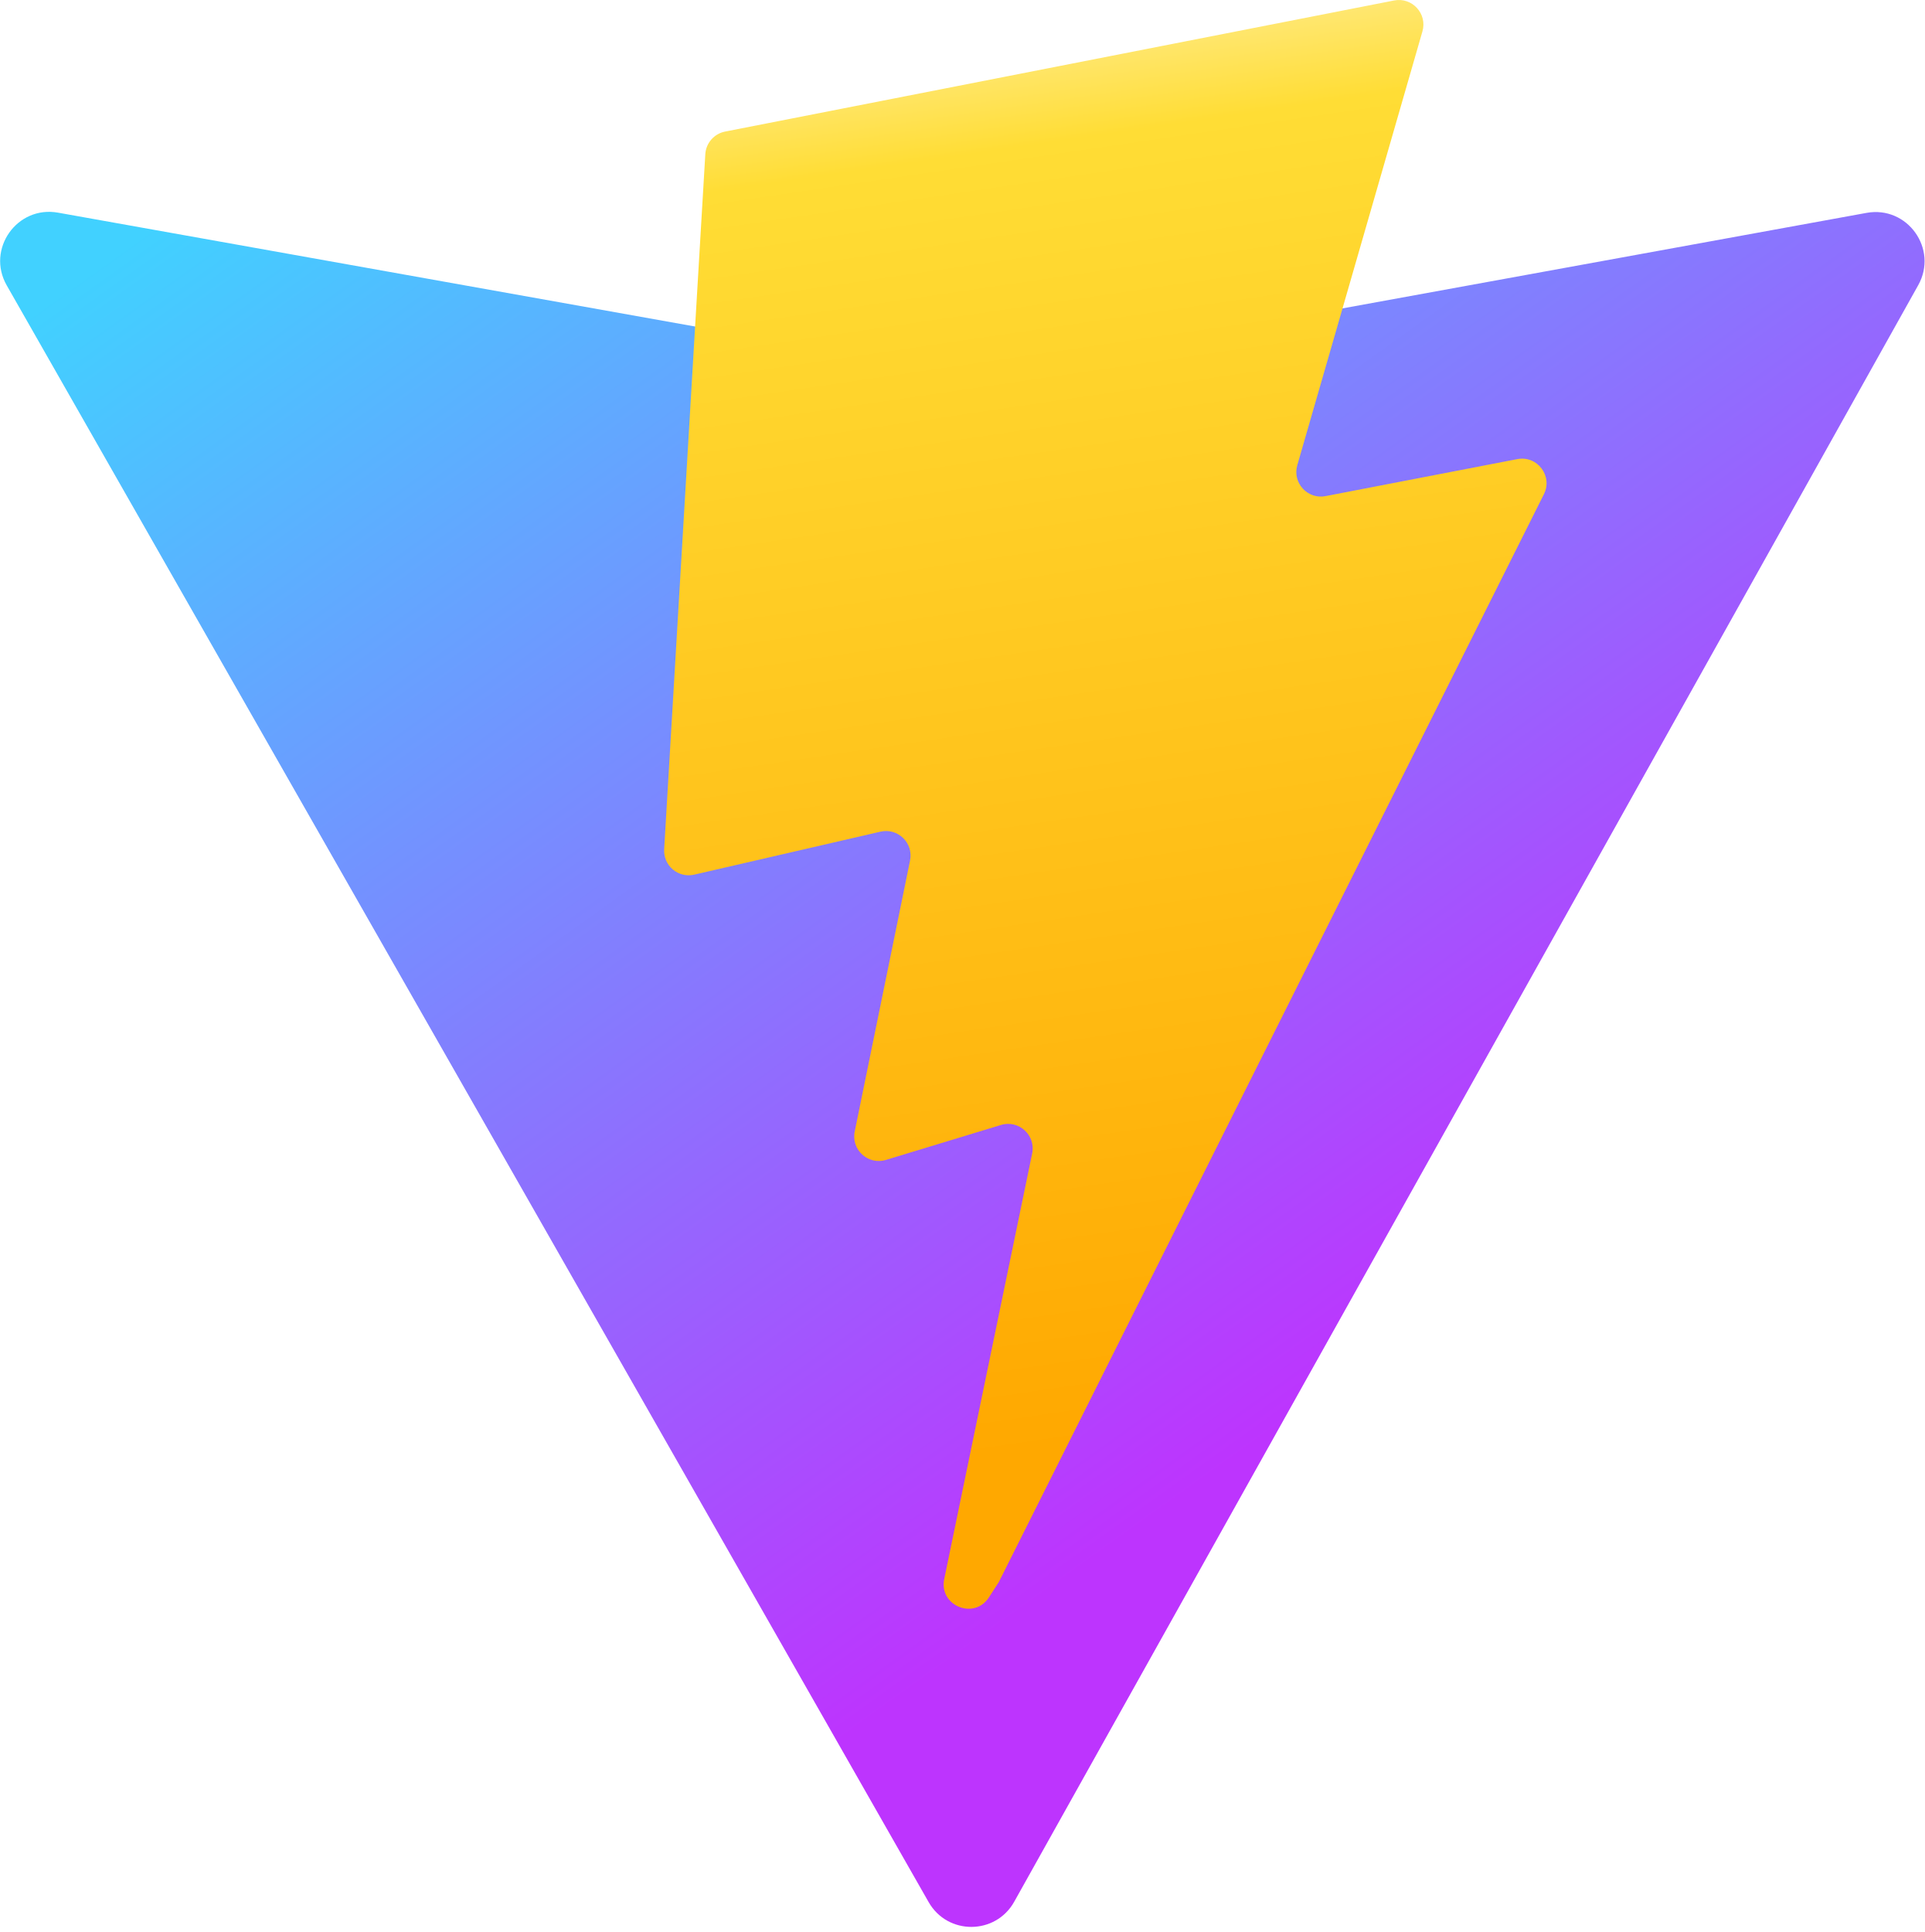
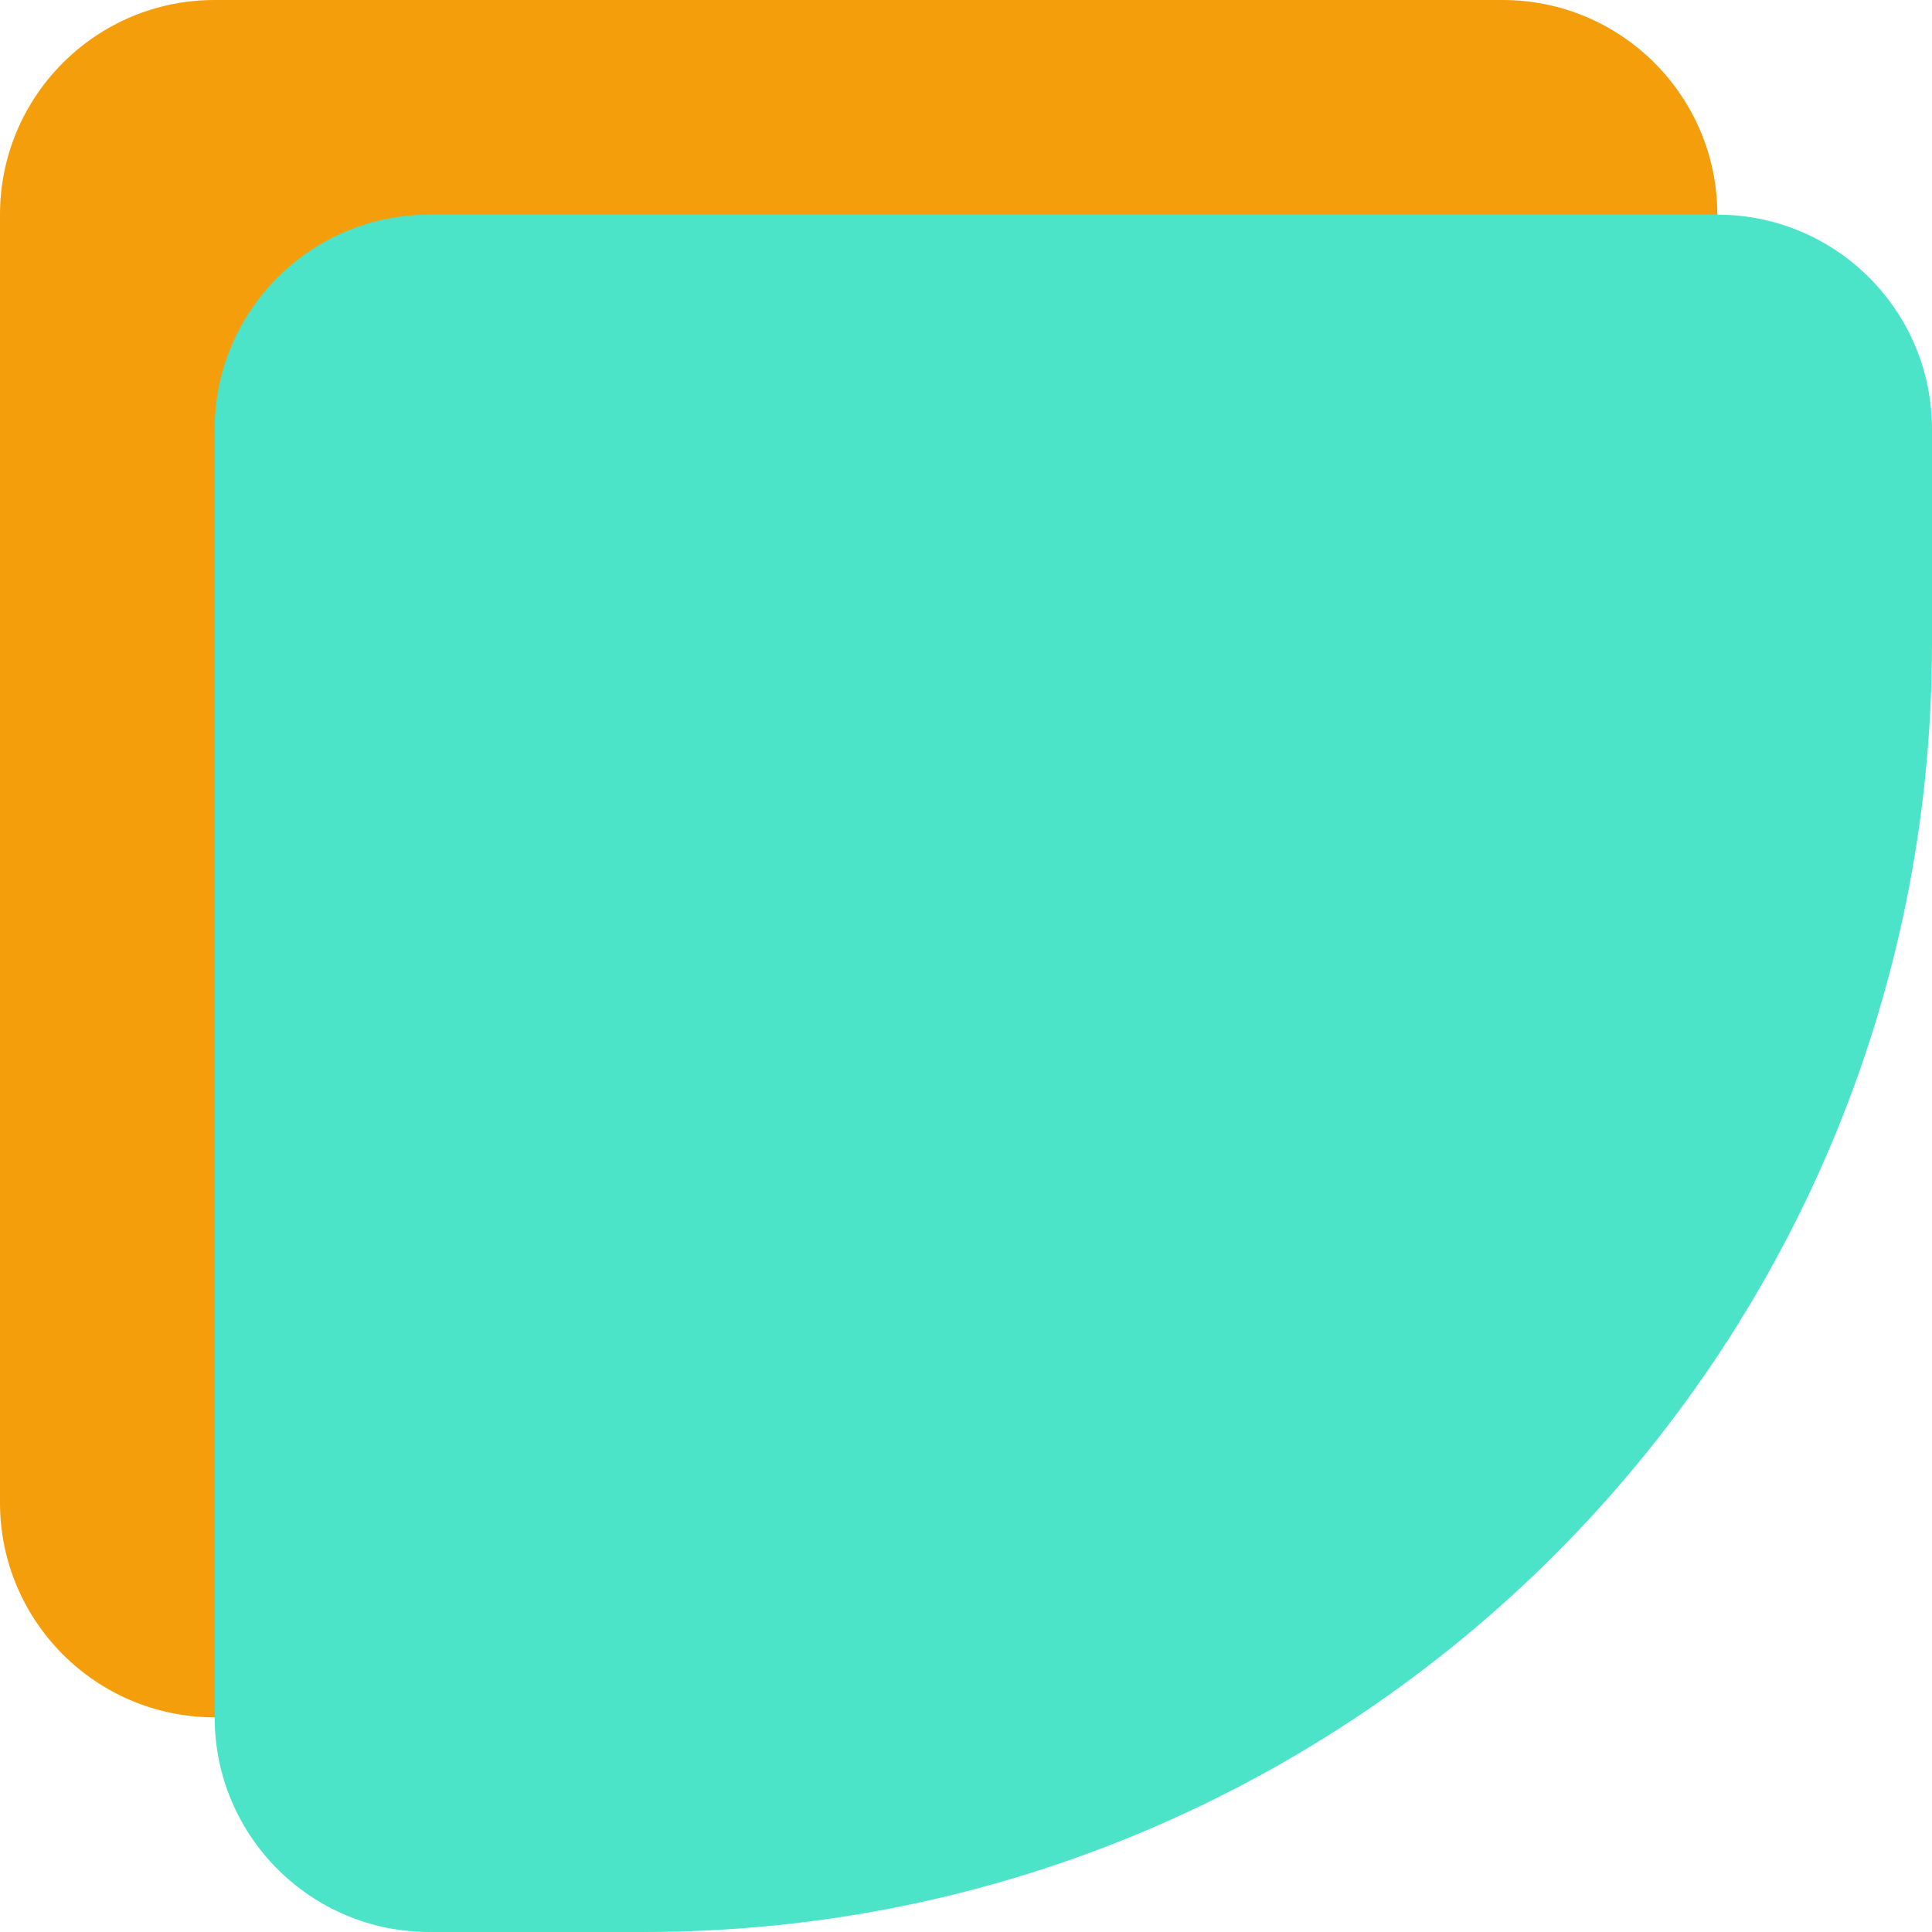
- <svg xmlns="http://www.w3.org/2000/svg" aria-hidden="true" role="img" class="iconify iconify--logos" width="31.88" height="32" preserveAspectRatio="xMidYMid meet" viewBox="0 0 256 257">
-   <defs>
-     <linearGradient id="IconifyId1813088fe1fbc01fb466" x1="-.828%" x2="57.636%" y1="7.652%" y2="78.411%">
-       <stop offset="0%" stop-color="#41D1FF" />
-       <stop offset="100%" stop-color="#BD34FE" />
-     </linearGradient>
-     <linearGradient id="IconifyId1813088fe1fbc01fb467" x1="43.376%" x2="50.316%" y1="2.242%" y2="89.03%">
-       <stop offset="0%" stop-color="#FFEA83" />
-       <stop offset="8.333%" stop-color="#FFDD35" />
-       <stop offset="100%" stop-color="#FFA800" />
-     </linearGradient>
-   </defs>
-   <path fill="url(#IconifyId1813088fe1fbc01fb466)" d="M255.153 37.938L134.897 252.976c-2.483 4.44-8.862 4.466-11.382.048L.875 37.958c-2.746-4.814 1.371-10.646 6.827-9.67l120.385 21.517a6.537 6.537 0 0 0 2.322-.004l117.867-21.483c5.438-.991 9.574 4.796 6.877 9.62Z" />
-   <path fill="url(#IconifyId1813088fe1fbc01fb467)" d="M185.432.063L96.44 17.501a3.268 3.268 0 0 0-2.634 3.014l-5.474 92.456a3.268 3.268 0 0 0 3.997 3.378l24.777-5.718c2.318-.535 4.413 1.507 3.936 3.838l-7.361 36.047c-.495 2.426 1.782 4.5 4.151 3.78l15.304-4.649c2.372-.72 4.652 1.36 4.15 3.788l-11.698 56.621c-.732 3.542 3.979 5.473 5.943 2.437l1.313-2.028l72.516-144.72c1.215-2.423-.88-5.186-3.54-4.672l-25.505 4.922c-2.396.462-4.435-1.77-3.759-4.114l16.646-57.705c.677-2.35-1.37-4.583-3.769-4.113Z" />
+ <svg xmlns="http://www.w3.org/2000/svg" width="36" height="36" viewBox="0 0 36 36" fill="none">
+   <path d="M0 4C0 1.791 1.791 0 4 0H28C30.209 0 32 1.791 32 4V8C32 21.255 21.255 32 8 32H4C1.791 32 0 30.209 0 28V4Z" fill="#F59E0B" />
+   <path d="M4 8C4 5.791 5.791 4 8 4H32C34.209 4 36 5.791 36 8V12C36 25.255 25.255 36 12 36H8C5.791 36 4 34.209 4 32V8Z" fill="#4BE4C9" />
</svg>
